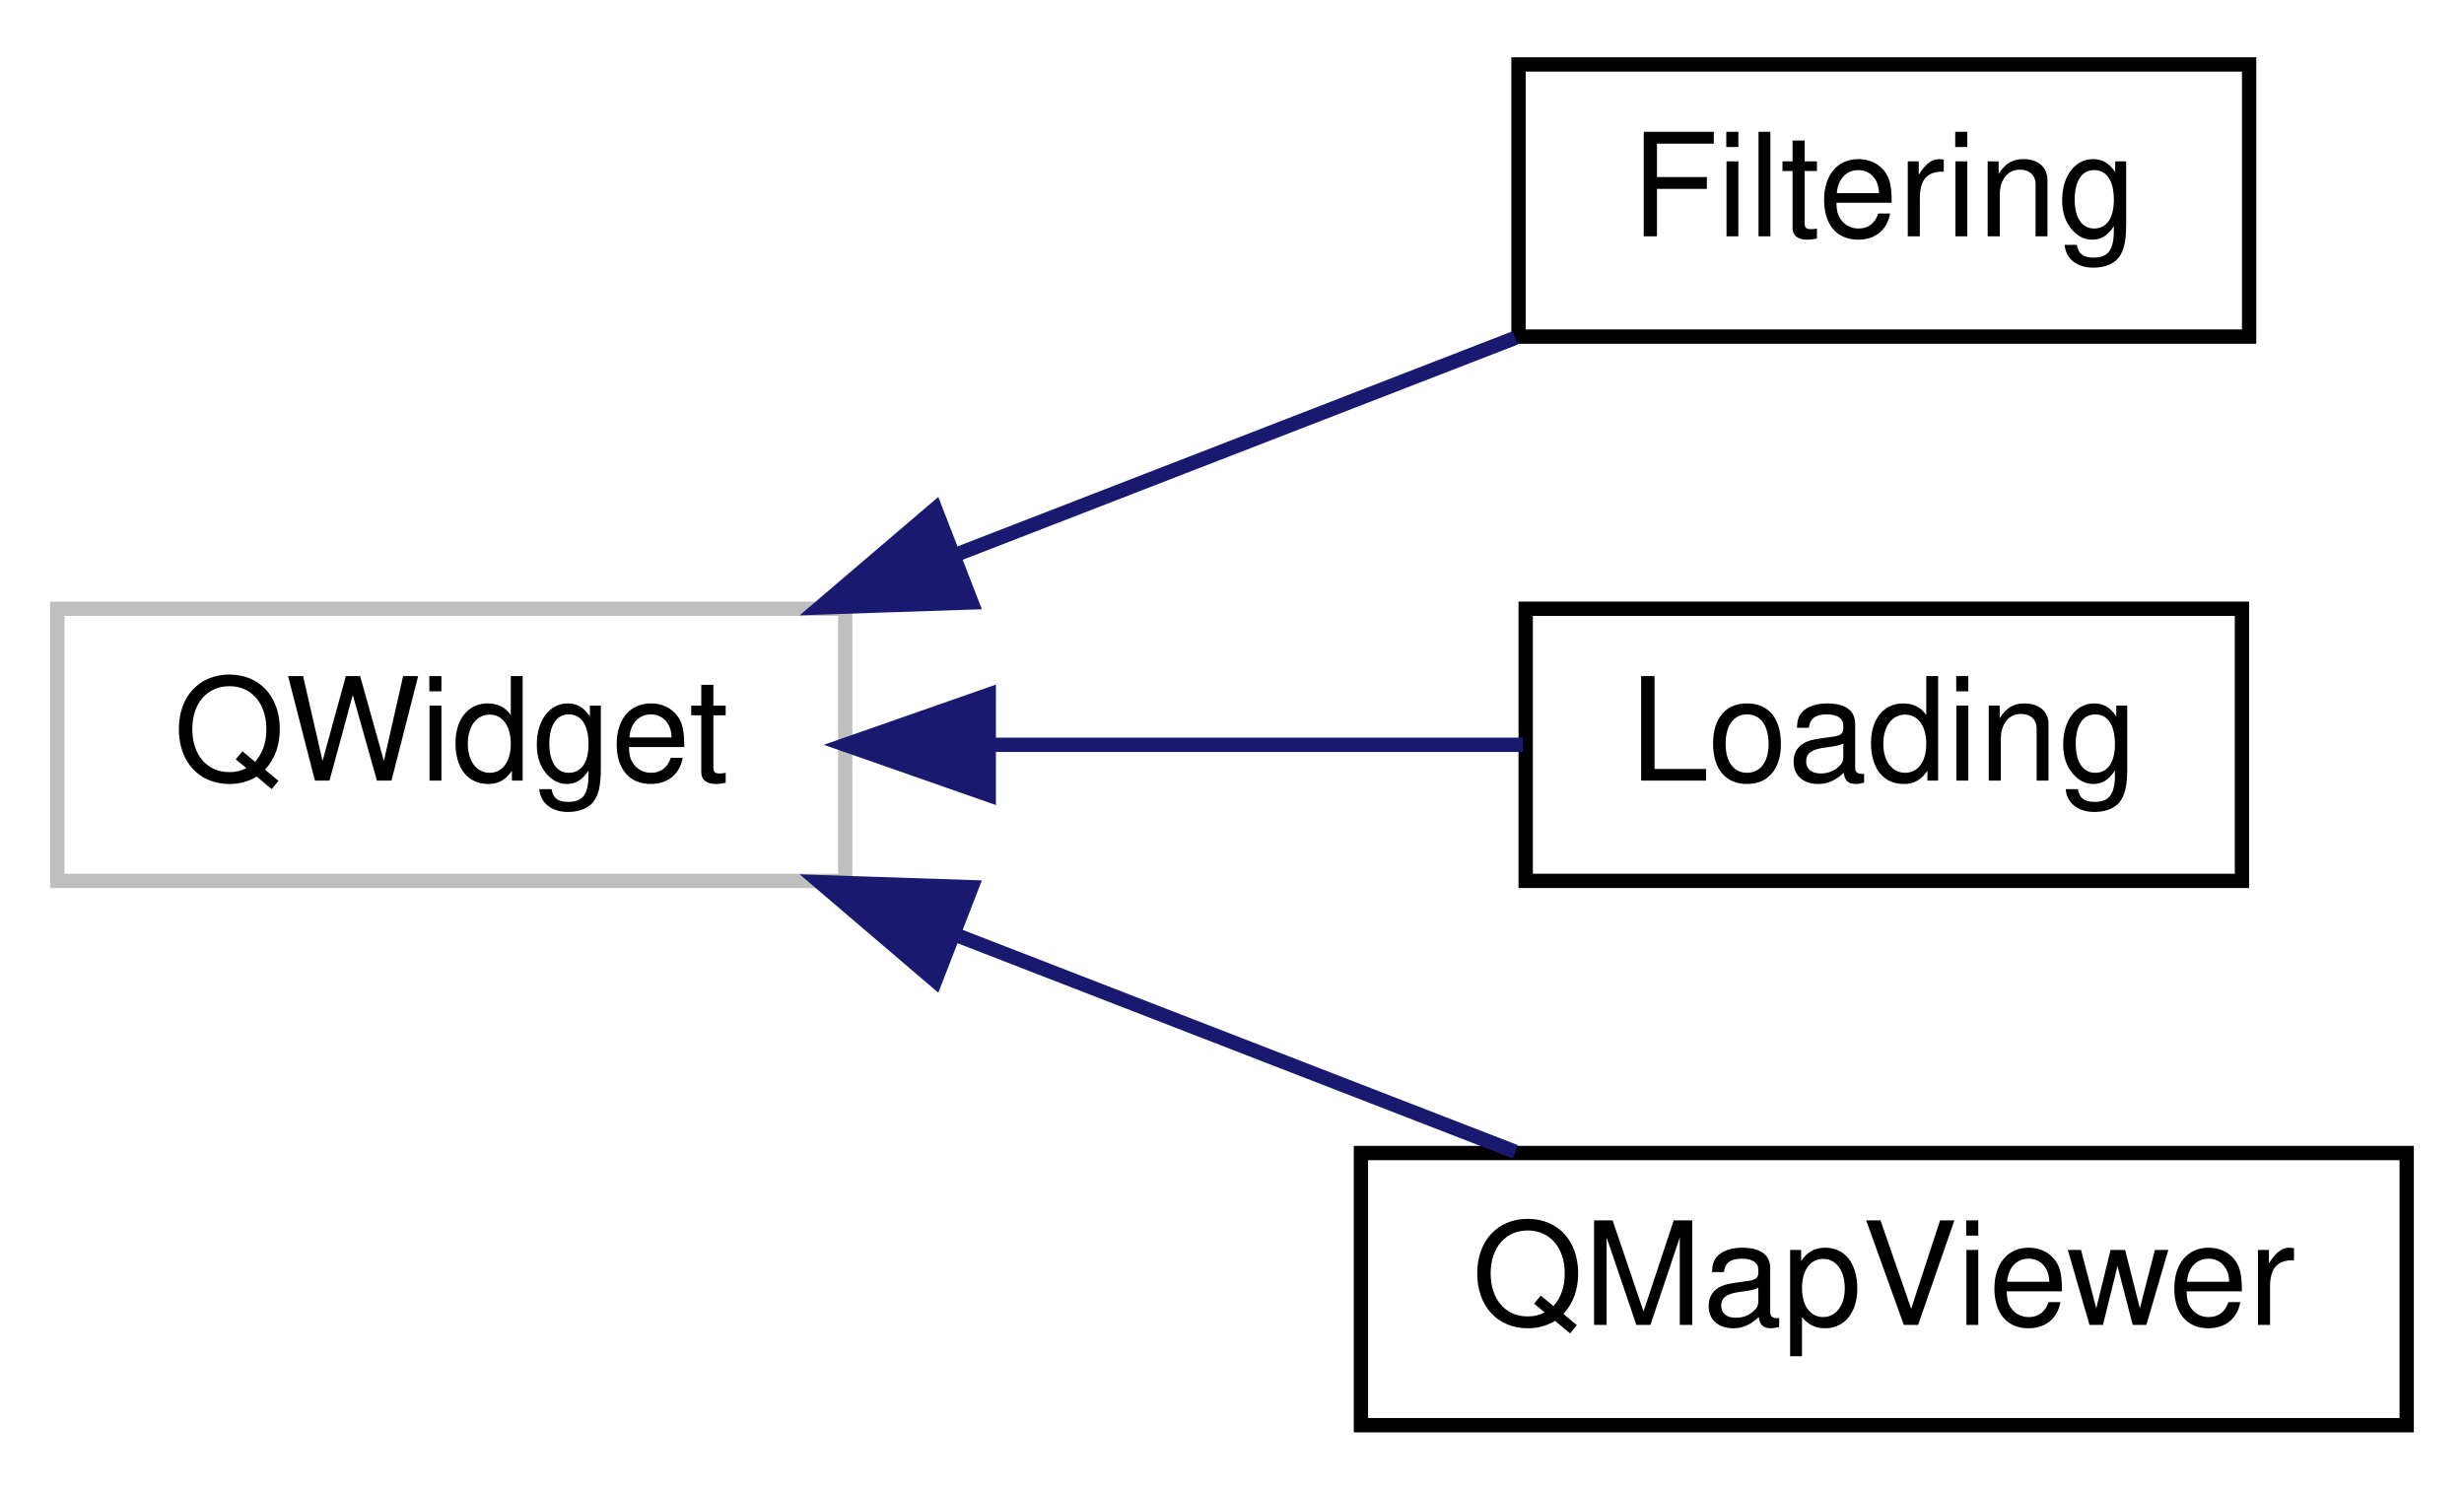
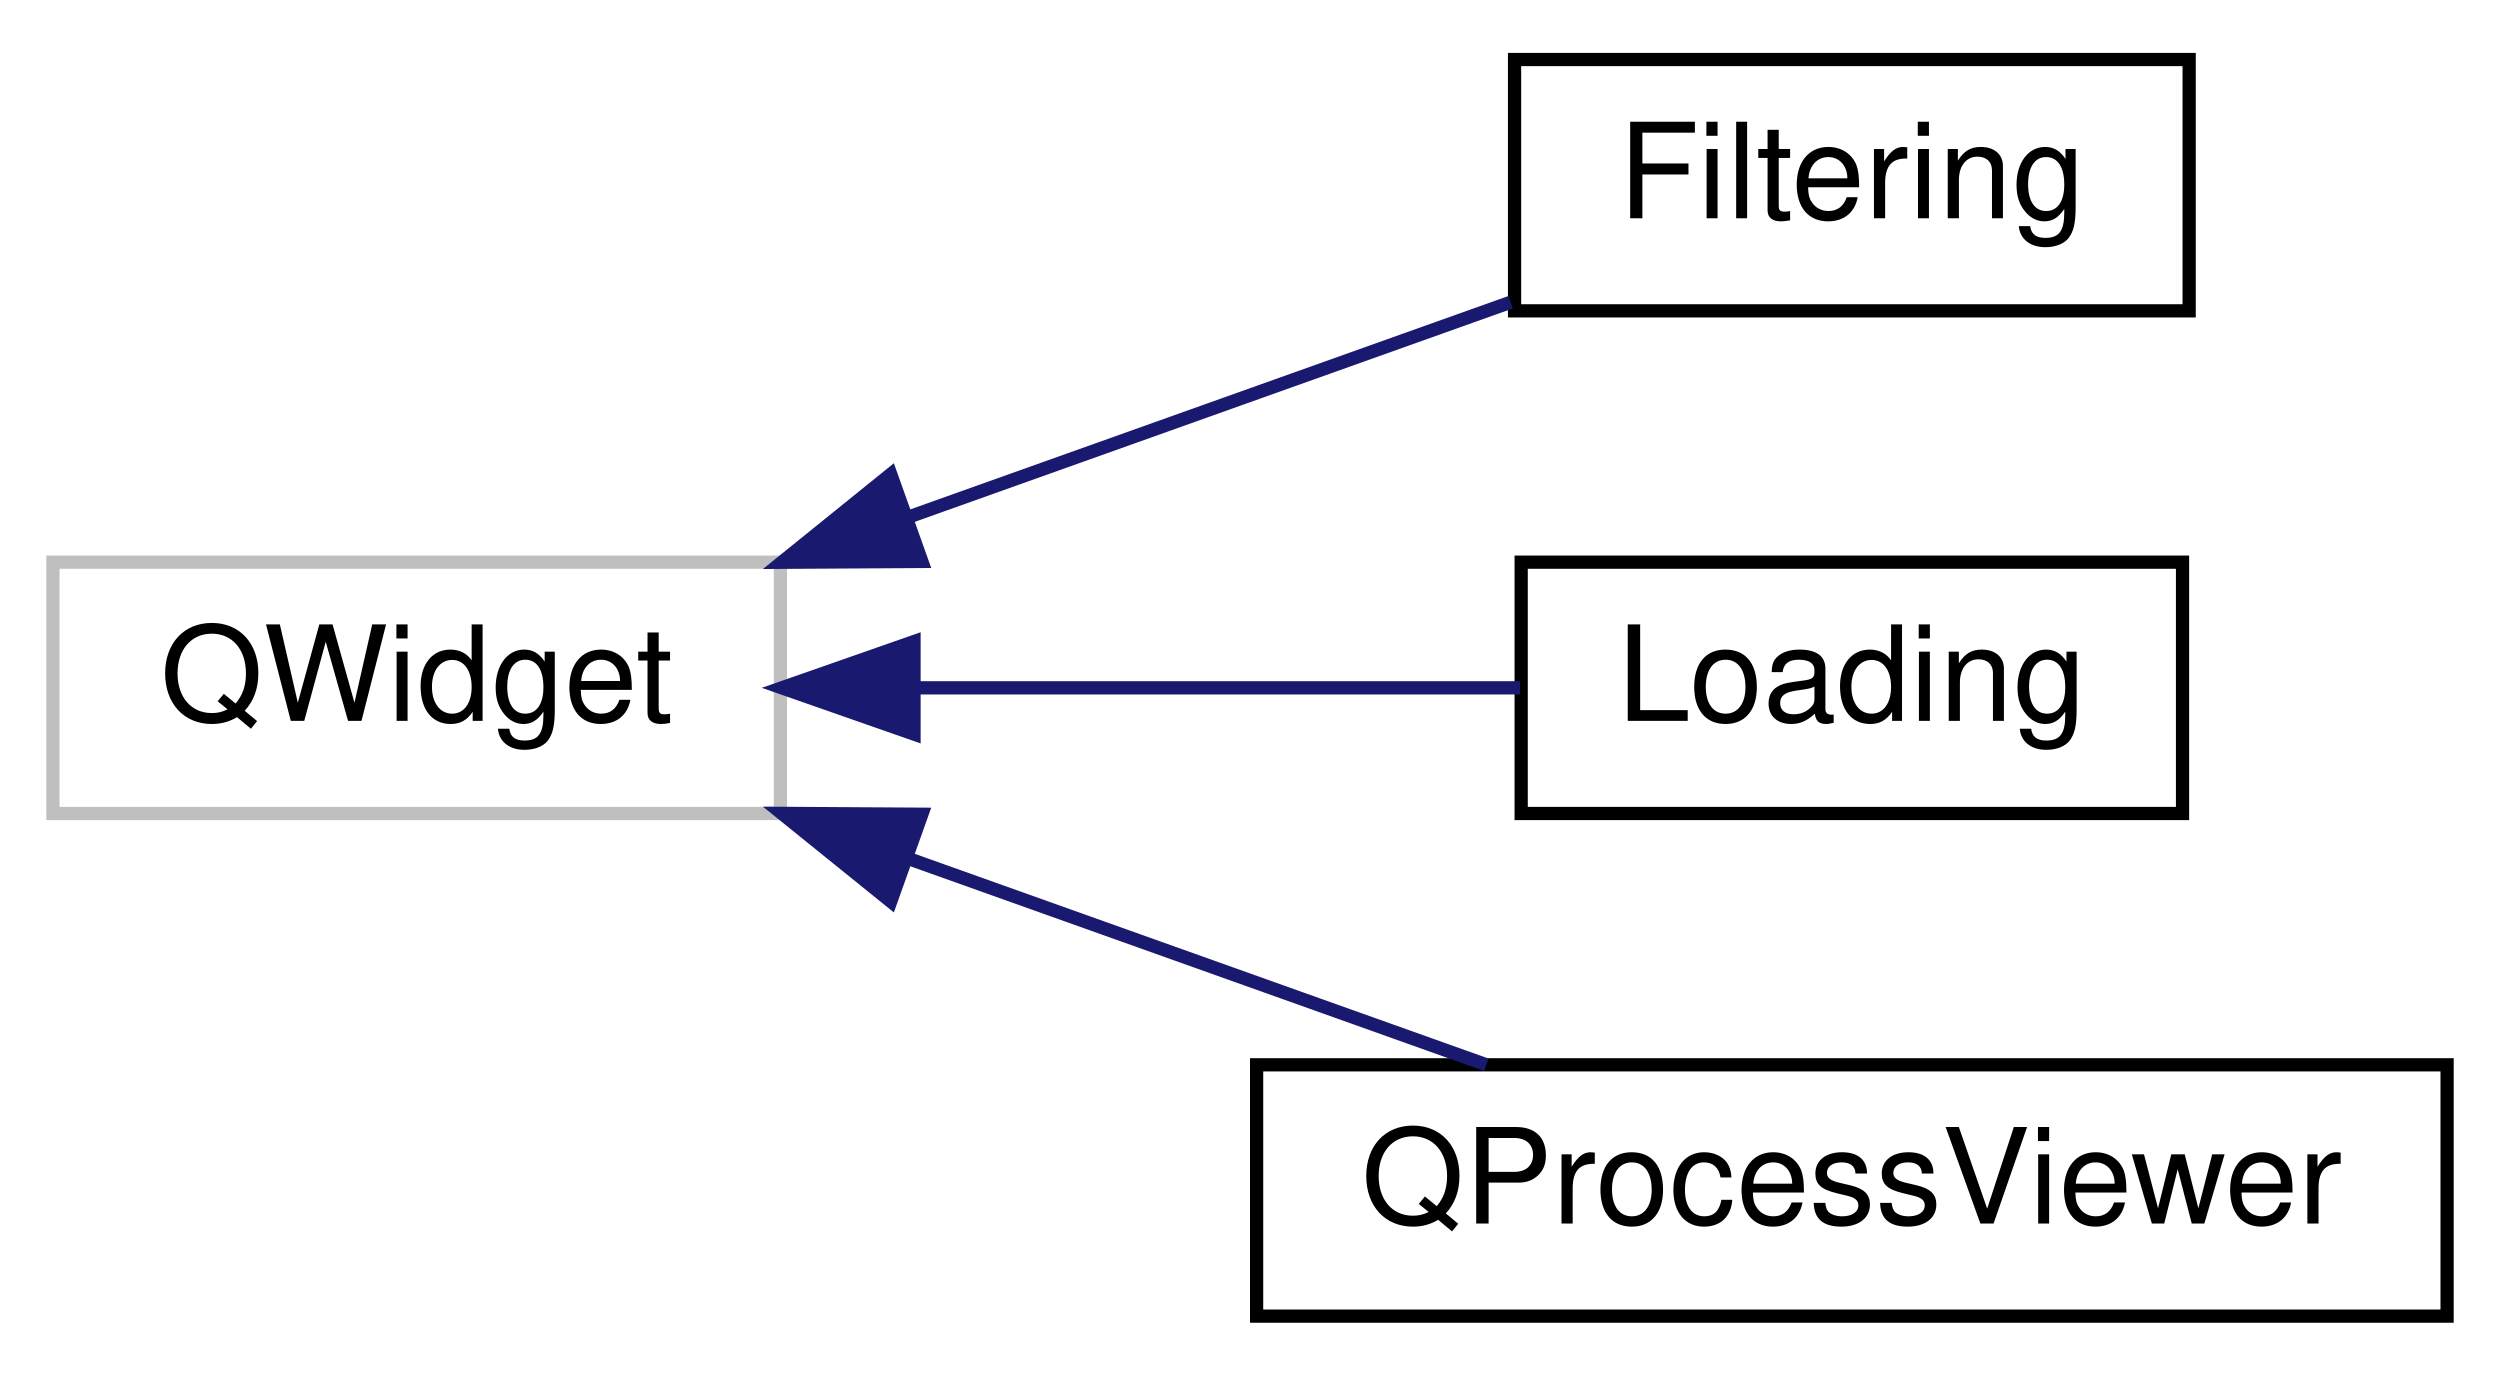
- <svg xmlns="http://www.w3.org/2000/svg" xmlns:xlink="http://www.w3.org/1999/xlink" width="172pt" height="104pt" viewBox="0.00 0.00 172.00 104.00">
+ <svg xmlns="http://www.w3.org/2000/svg" xmlns:xlink="http://www.w3.org/1999/xlink" width="189pt" height="104pt" viewBox="0.00 0.00 189.00 104.00">
  <g id="graph0" class="graph" transform="scale(1 1) rotate(0) translate(4 100)">
    <g id="node1" class="node">
      <polygon fill="none" stroke="#bfbfbf" points="0,-38.5 0,-57.5 55,-57.5 55,-38.5 0,-38.5" />
      <text text-anchor="middle" x="27.5" y="-45.5" font-family="Helvetica,sans-Serif" font-size="10.00">QWidget</text>
    </g>
    <g id="node2" class="node">
      <g id="a_node2">
        <a xlink:href="class_filtering.html" target="_top" xlink:title="Filtering">
-           <polygon fill="none" stroke="black" points="102,-76.5 102,-95.5 153,-95.5 153,-76.5 102,-76.5" />
-           <text text-anchor="middle" x="127.5" y="-83.5" font-family="Helvetica,sans-Serif" font-size="10.00">Filtering</text>
+           <polygon fill="none" stroke="black" points="110.5,-76.5 110.5,-95.5 161.5,-95.5 161.5,-76.5 110.5,-76.5" />
+           <text text-anchor="middle" x="136" y="-83.5" font-family="Helvetica,sans-Serif" font-size="10.00">Filtering</text>
        </a>
      </g>
    </g>
    <g id="edge1" class="edge">
-       <path fill="none" stroke="midnightblue" d="M62.709,-61.265C75.574,-66.253 89.941,-71.824 101.778,-76.414" />
-       <polygon fill="midnightblue" stroke="midnightblue" points="63.819,-57.941 53.23,-57.589 61.288,-64.468 63.819,-57.941" />
+       <path fill="none" stroke="midnightblue" d="M64.608,-60.884C79.611,-66.237 96.646,-72.315 110.2,-77.151" />
+       <polygon fill="midnightblue" stroke="midnightblue" points="65.694,-57.555 55.1,-57.491 63.342,-64.148 65.694,-57.555" />
    </g>
    <g id="node3" class="node">
      <g id="a_node3">
        <a xlink:href="class_loading.html" target="_top" xlink:title="Loading">
-           <polygon fill="none" stroke="black" points="102.5,-38.5 102.5,-57.5 152.5,-57.5 152.5,-38.5 102.5,-38.5" />
-           <text text-anchor="middle" x="127.5" y="-45.5" font-family="Helvetica,sans-Serif" font-size="10.00">Loading</text>
+           <polygon fill="none" stroke="black" points="111,-38.5 111,-57.5 161,-57.5 161,-38.5 111,-38.5" />
+           <text text-anchor="middle" x="136" y="-45.5" font-family="Helvetica,sans-Serif" font-size="10.00">Loading</text>
        </a>
      </g>
    </g>
    <g id="edge2" class="edge">
-       <path fill="none" stroke="midnightblue" d="M65.113,-48C77.538,-48 91.1,-48 102.309,-48" />
-       <polygon fill="midnightblue" stroke="midnightblue" points="65.02,-44.5 55.02,-48 65.02,-51.5 65.02,-44.5" />
+       <path fill="none" stroke="midnightblue" d="M65.188,-48C80.316,-48 97.425,-48 110.92,-48" />
+       <polygon fill="midnightblue" stroke="midnightblue" points="65.1,-44.5 55.1,-48 65.1,-51.5 65.1,-44.5" />
    </g>
    <g id="node4" class="node">
      <g id="a_node4">
-         <a xlink:href="class_q_map_viewer.html" target="_top" xlink:title="QMapViewer">
-           <polygon fill="none" stroke="black" points="91,-0.5 91,-19.5 164,-19.5 164,-0.5 91,-0.5" />
-           <text text-anchor="middle" x="127.5" y="-7.5" font-family="Helvetica,sans-Serif" font-size="10.00">QMapViewer</text>
+         <a xlink:href="class_q_process_viewer.html" target="_top" xlink:title="QProcessViewer">
+           <polygon fill="none" stroke="black" points="91,-0.5 91,-19.5 181,-19.5 181,-0.5 91,-0.5" />
+           <text text-anchor="middle" x="136" y="-7.5" font-family="Helvetica,sans-Serif" font-size="10.00">QProcessViewer</text>
        </a>
      </g>
    </g>
    <g id="edge3" class="edge">
-       <path fill="none" stroke="midnightblue" d="M62.709,-34.735C75.574,-29.747 89.941,-24.176 101.778,-19.586" />
-       <polygon fill="midnightblue" stroke="midnightblue" points="61.288,-31.532 53.23,-38.411 63.819,-38.059 61.288,-31.532" />
+       <path fill="none" stroke="midnightblue" d="M64.661,-35.097C78.984,-29.987 95.15,-24.219 108.37,-19.502" />
+       <polygon fill="midnightblue" stroke="midnightblue" points="63.342,-31.852 55.1,-38.509 65.694,-38.445 63.342,-31.852" />
    </g>
  </g>
</svg>
